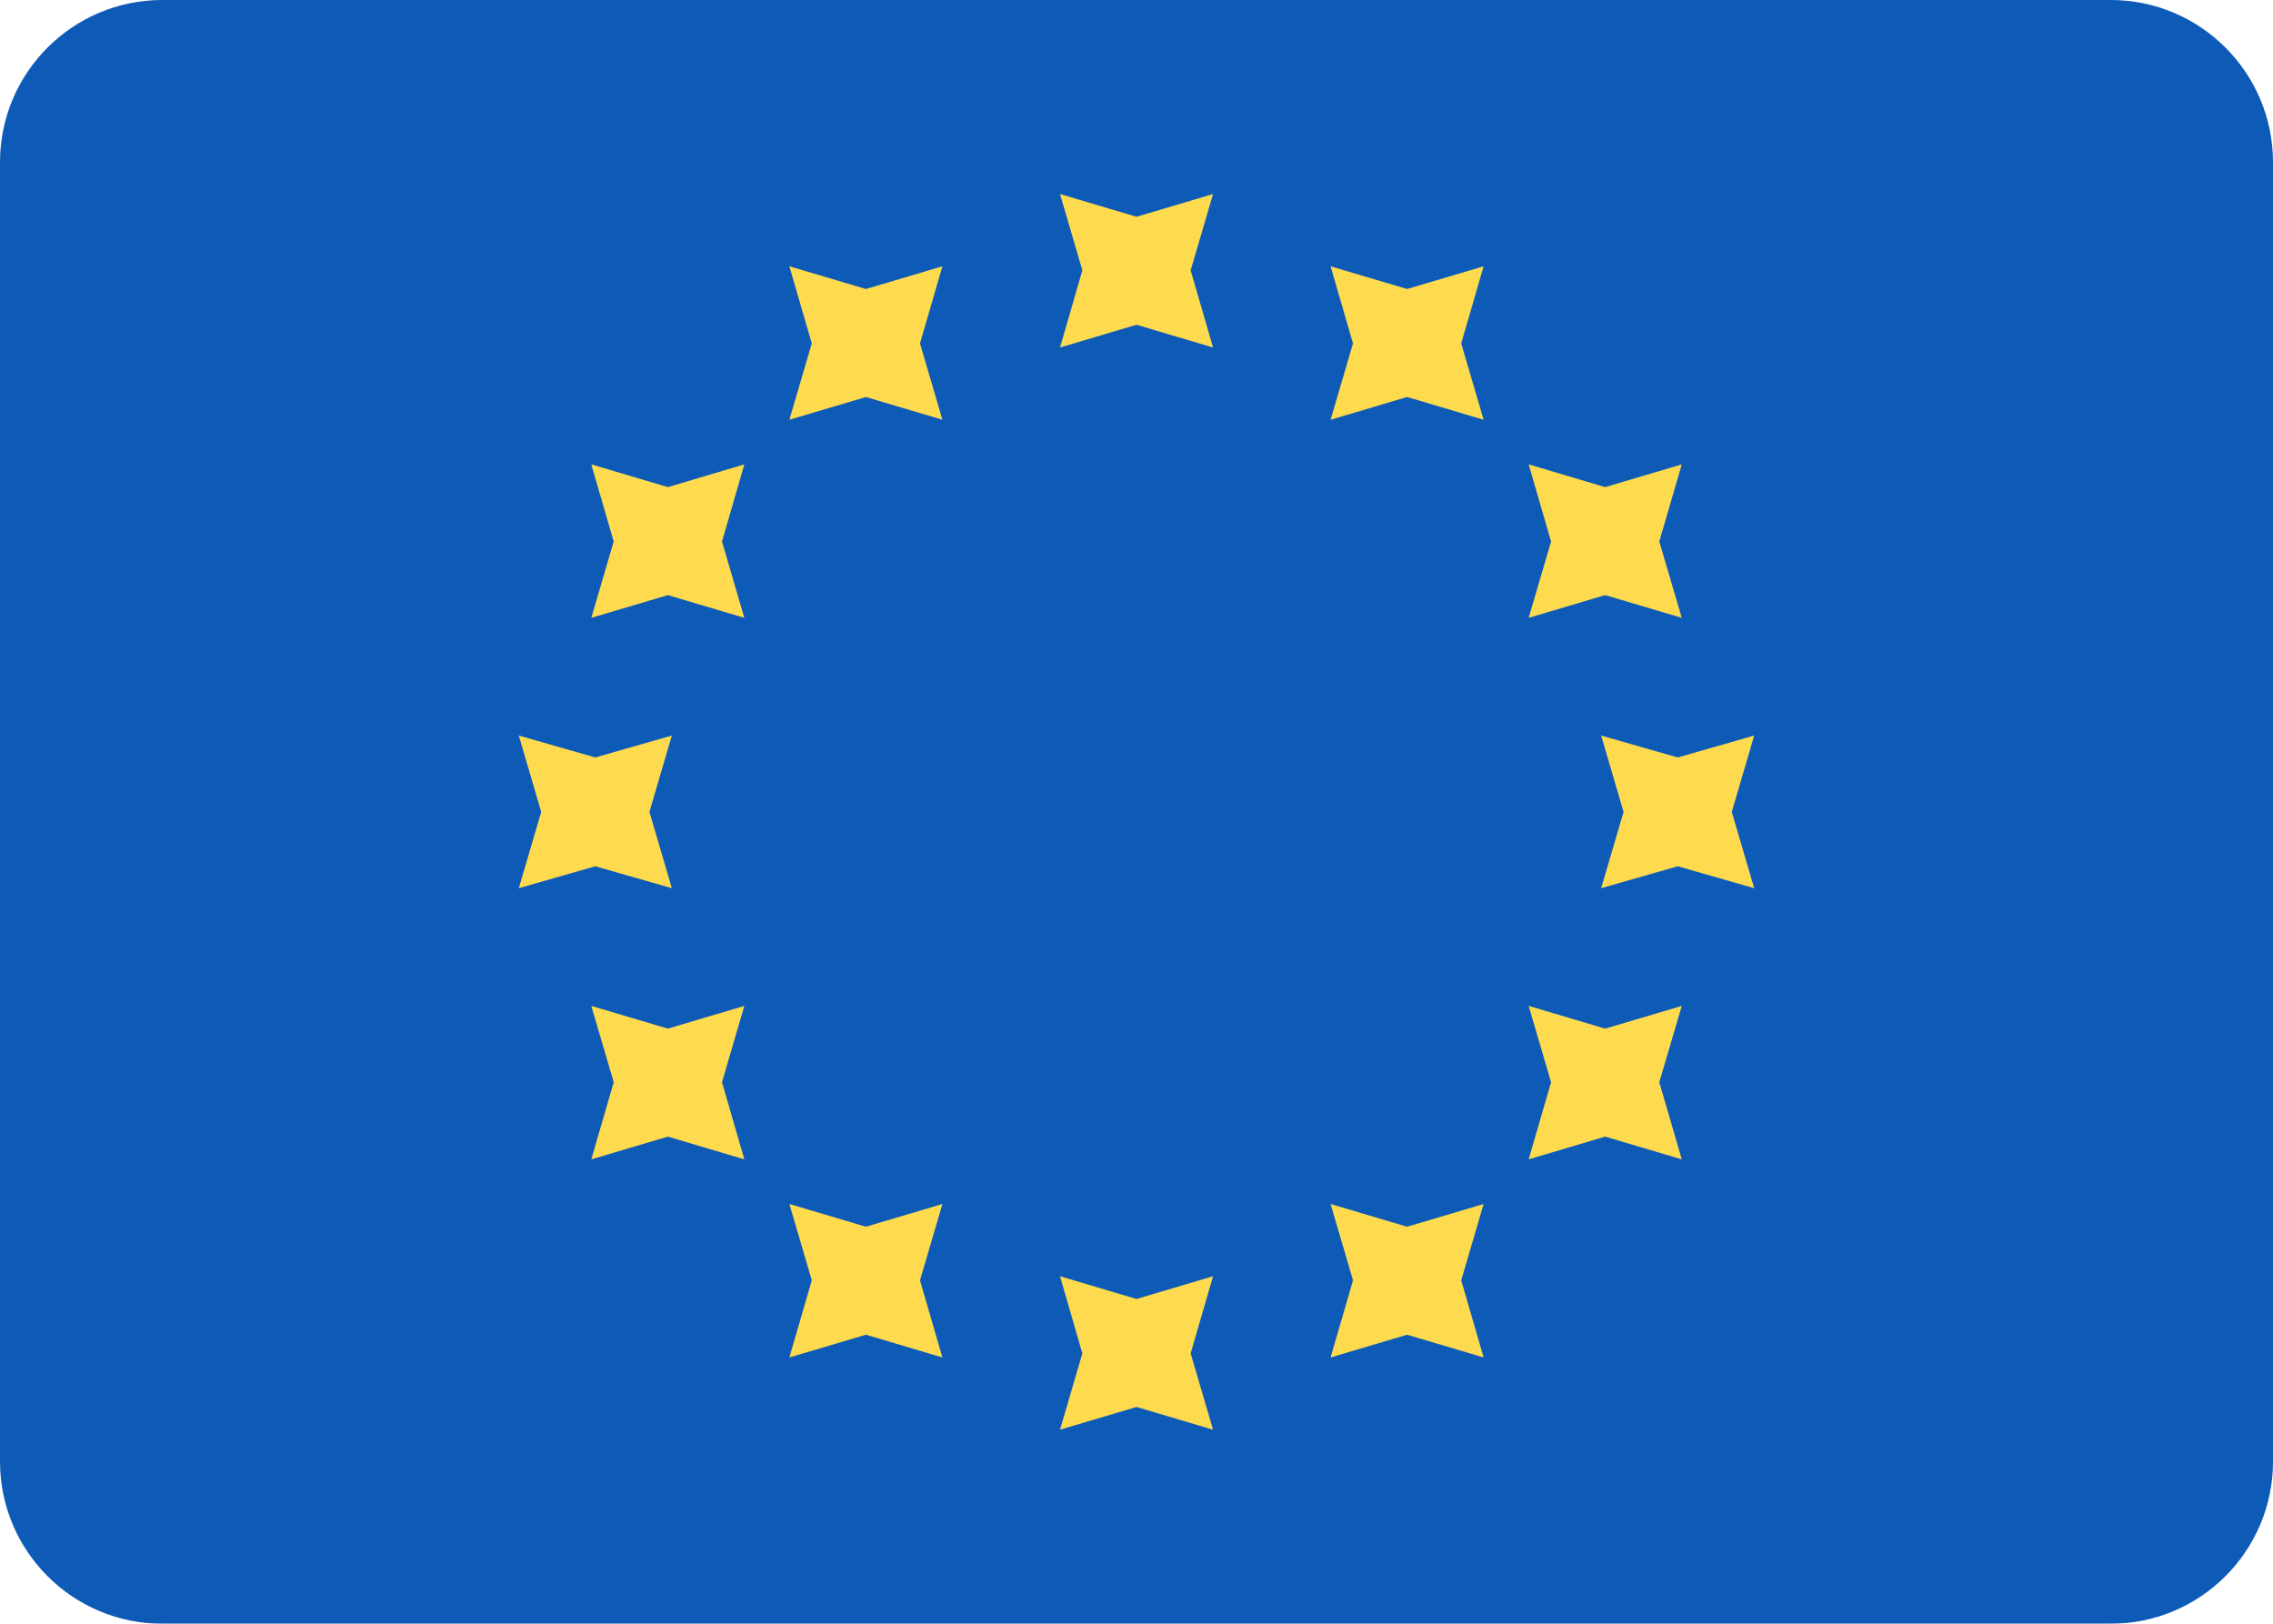
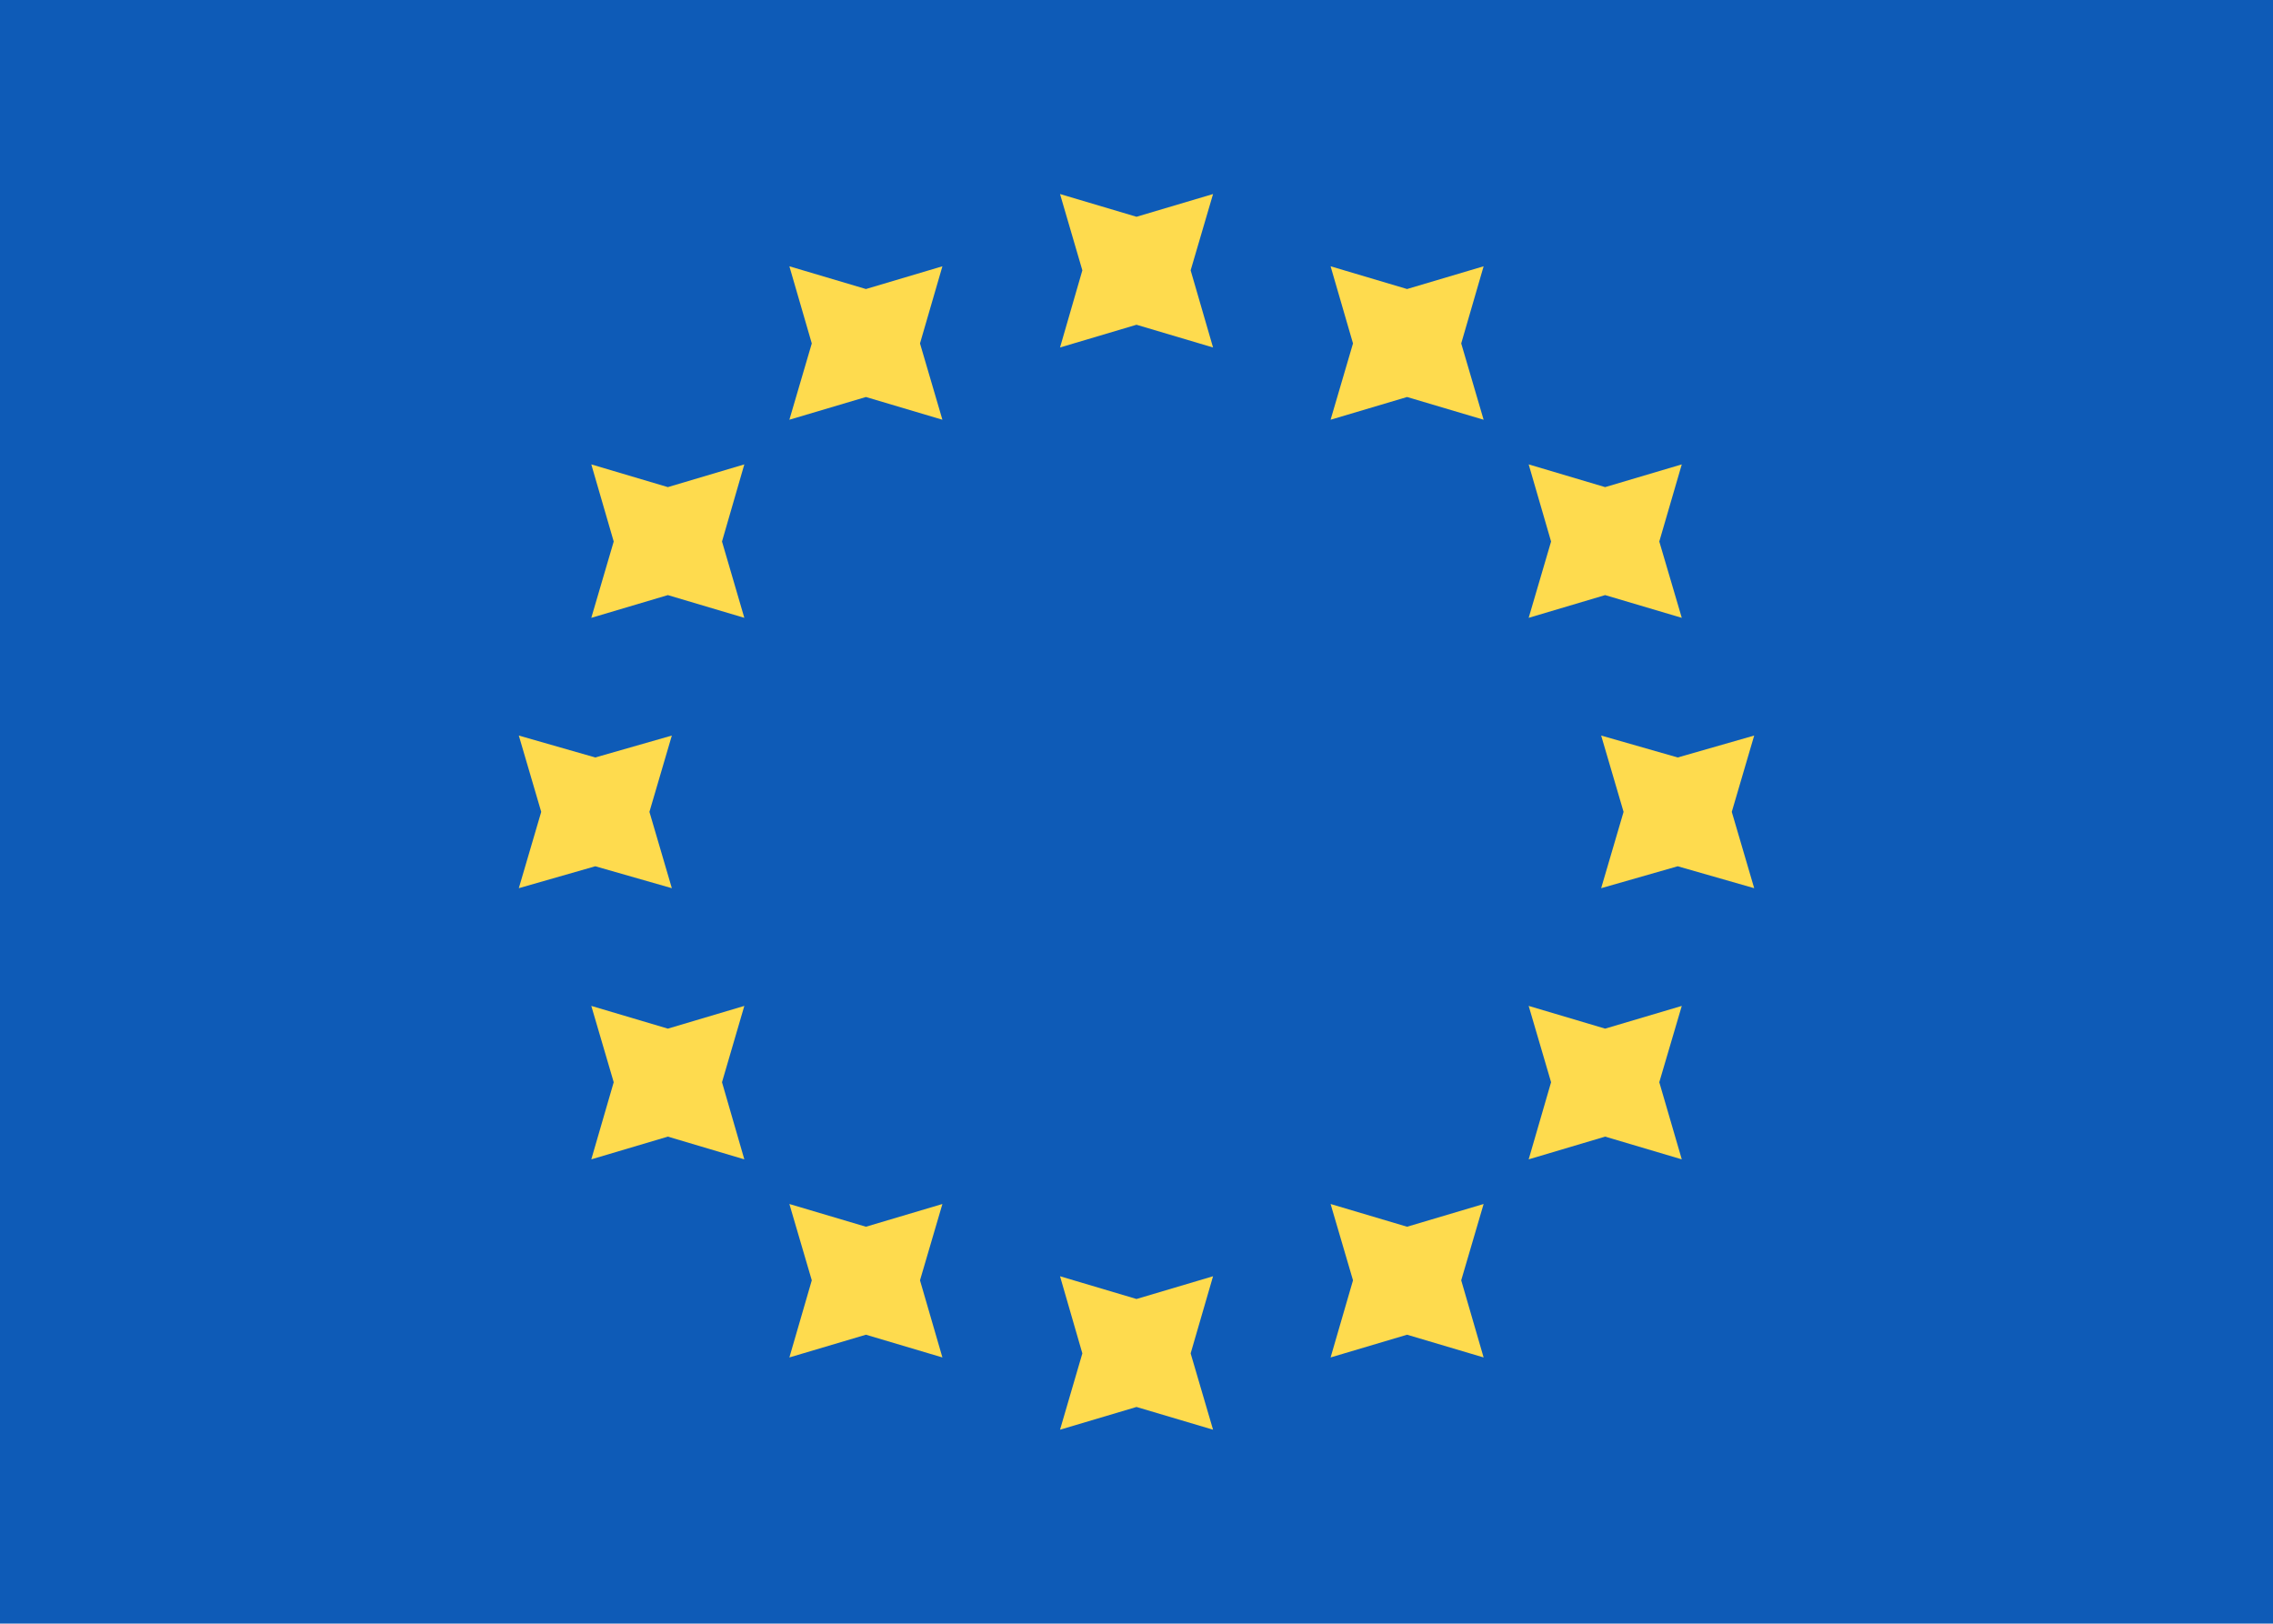
<svg xmlns="http://www.w3.org/2000/svg" width="28" height="20" viewBox="20 1172 28 20" fill="none" role="img">
  <g id="Country=EU">
-     <rect id="Mask_502" x="20" y="1172" width="28" height="20" rx="2" fill="#F0F0F0" />
+     <rect id="Mask_502" x="20" y="1172" width="28" height="20" fill="#F0F0F0" />
    <mask id="mask235_8205_11341" style="mask-type:luminance" maskUnits="userSpaceOnUse" x="20" y="1172" width="28" height="20">
-       <rect id="Mask_503" x="20" y="1172" width="28" height="20" rx="2" fill="#F0F0F0" />
+       <rect id="Mask_503" x="20" y="1172" width="28" height="20" fill="#F0F0F0" />
    </mask>
    <g mask="url(#mask235_8205_11341)">
      <rect id="Mask Copy_55" x="20" y="1172" width="28" height="20" fill="#0052B4" />
      <path id="Star 2_30" d="M34.667 1188.67L34.943 1189.61L34 1189.33L33.058 1189.61L33.333 1188.67L33.058 1187.72L34 1188L34.943 1187.72L34.667 1188.67ZM31.333 1187.77L31.609 1188.72L30.667 1188.44L29.724 1188.72L30 1187.77L29.724 1186.83L30.667 1187.11L31.609 1186.83L31.333 1187.77ZM38 1187.77L38.276 1188.72L37.333 1188.44L36.391 1188.72L36.667 1187.77L36.391 1186.83L37.333 1187.11L38.276 1186.83L38 1187.77ZM28.894 1185.33L29.169 1186.28L28.227 1186L27.284 1186.28L27.56 1185.33L27.284 1184.39L28.227 1184.67L29.169 1184.39L28.894 1185.33ZM40.44 1185.33L40.717 1186.28L39.773 1186L38.831 1186.28L39.107 1185.33L38.831 1184.39L39.773 1184.67L40.717 1184.39L40.44 1185.33ZM28 1182L28.276 1182.94L27.333 1182.67L26.391 1182.94L26.667 1182L26.391 1181.06L27.333 1181.33L28.276 1181.06L28 1182ZM41.333 1182L41.609 1182.94L40.667 1182.67L39.724 1182.94L40 1182L39.724 1181.06L40.667 1181.33L41.609 1181.06L41.333 1182ZM28.894 1178.67L29.169 1179.61L28.227 1179.33L27.284 1179.61L27.56 1178.67L27.284 1177.72L28.227 1178L29.169 1177.72L28.894 1178.67ZM40.44 1178.67L40.717 1179.61L39.773 1179.33L38.831 1179.61L39.107 1178.67L38.831 1177.72L39.773 1178L40.717 1177.72L40.44 1178.67ZM31.333 1176.23L31.609 1177.17L30.667 1176.89L29.724 1177.17L30 1176.23L29.724 1175.28L30.667 1175.56L31.609 1175.28L31.333 1176.23ZM38 1176.23L38.276 1177.17L37.333 1176.89L36.391 1177.17L36.667 1176.23L36.391 1175.28L37.333 1175.56L38.276 1175.28L38 1176.23ZM34.667 1175.33L34.943 1176.28L34 1176L33.058 1176.28L33.333 1175.33L33.058 1174.39L34 1174.67L34.943 1174.39L34.667 1175.33Z" fill="#FFDA44" />
    </g>
  </g>
</svg>
